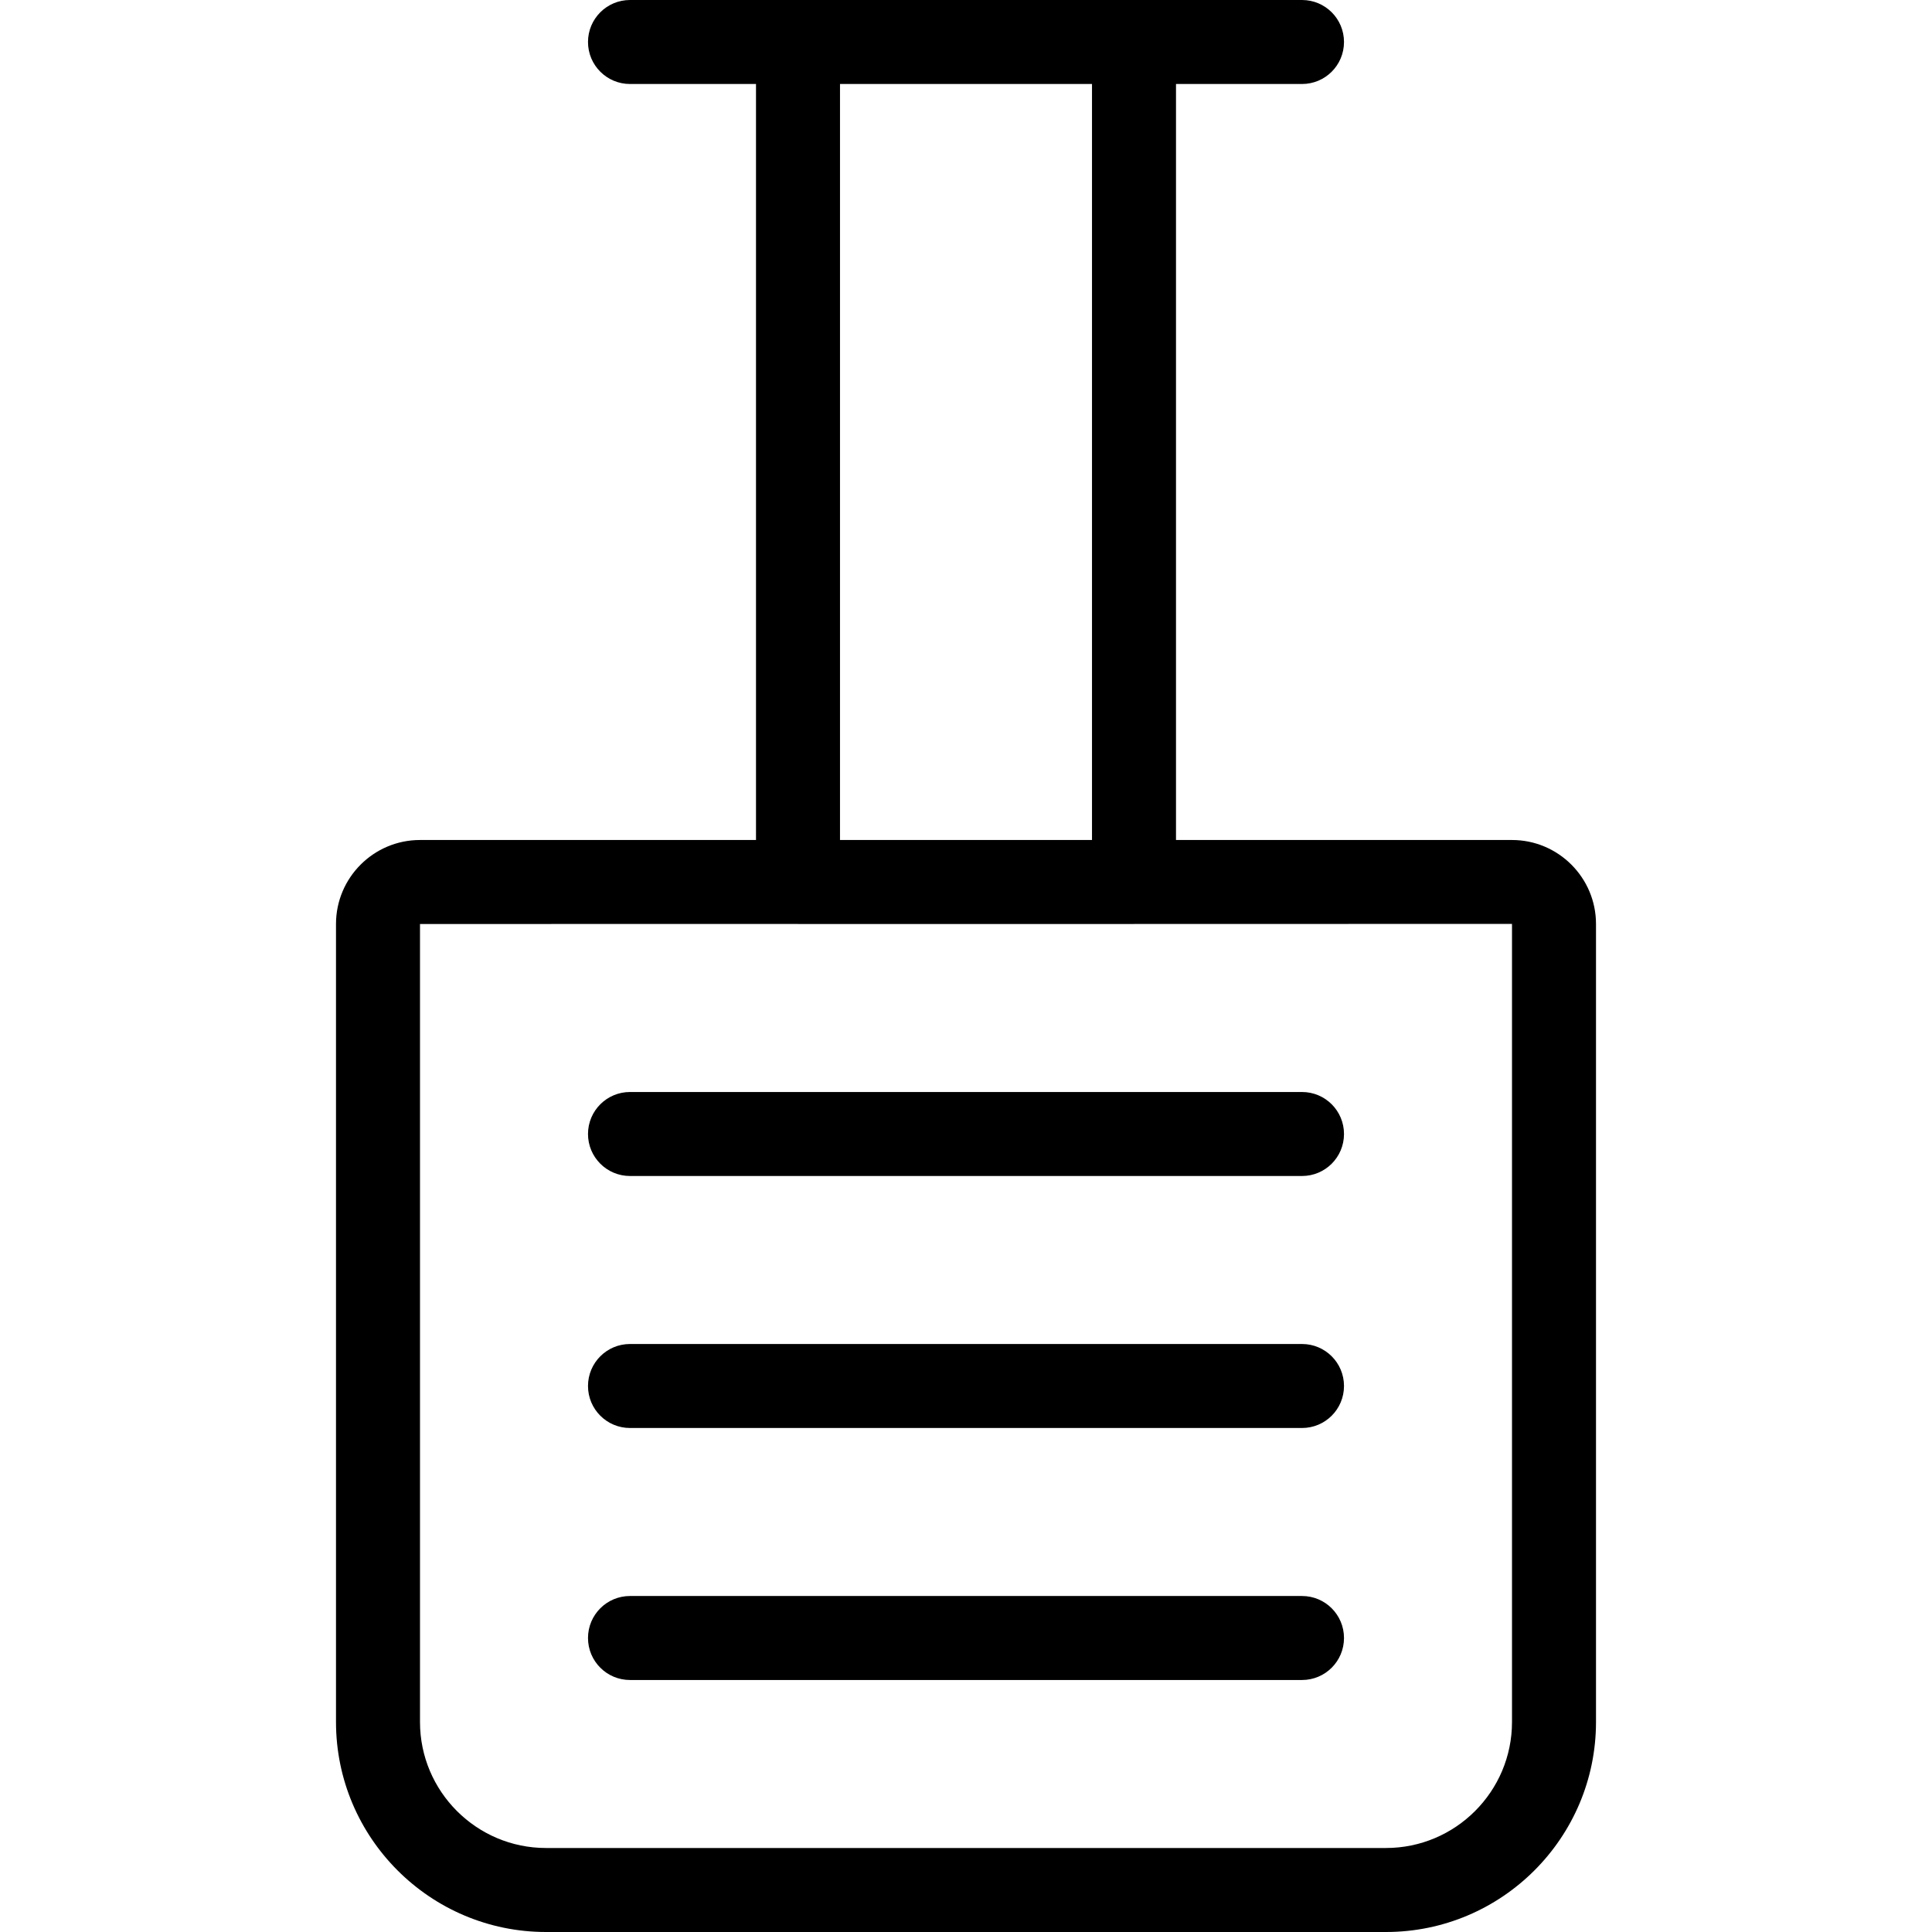
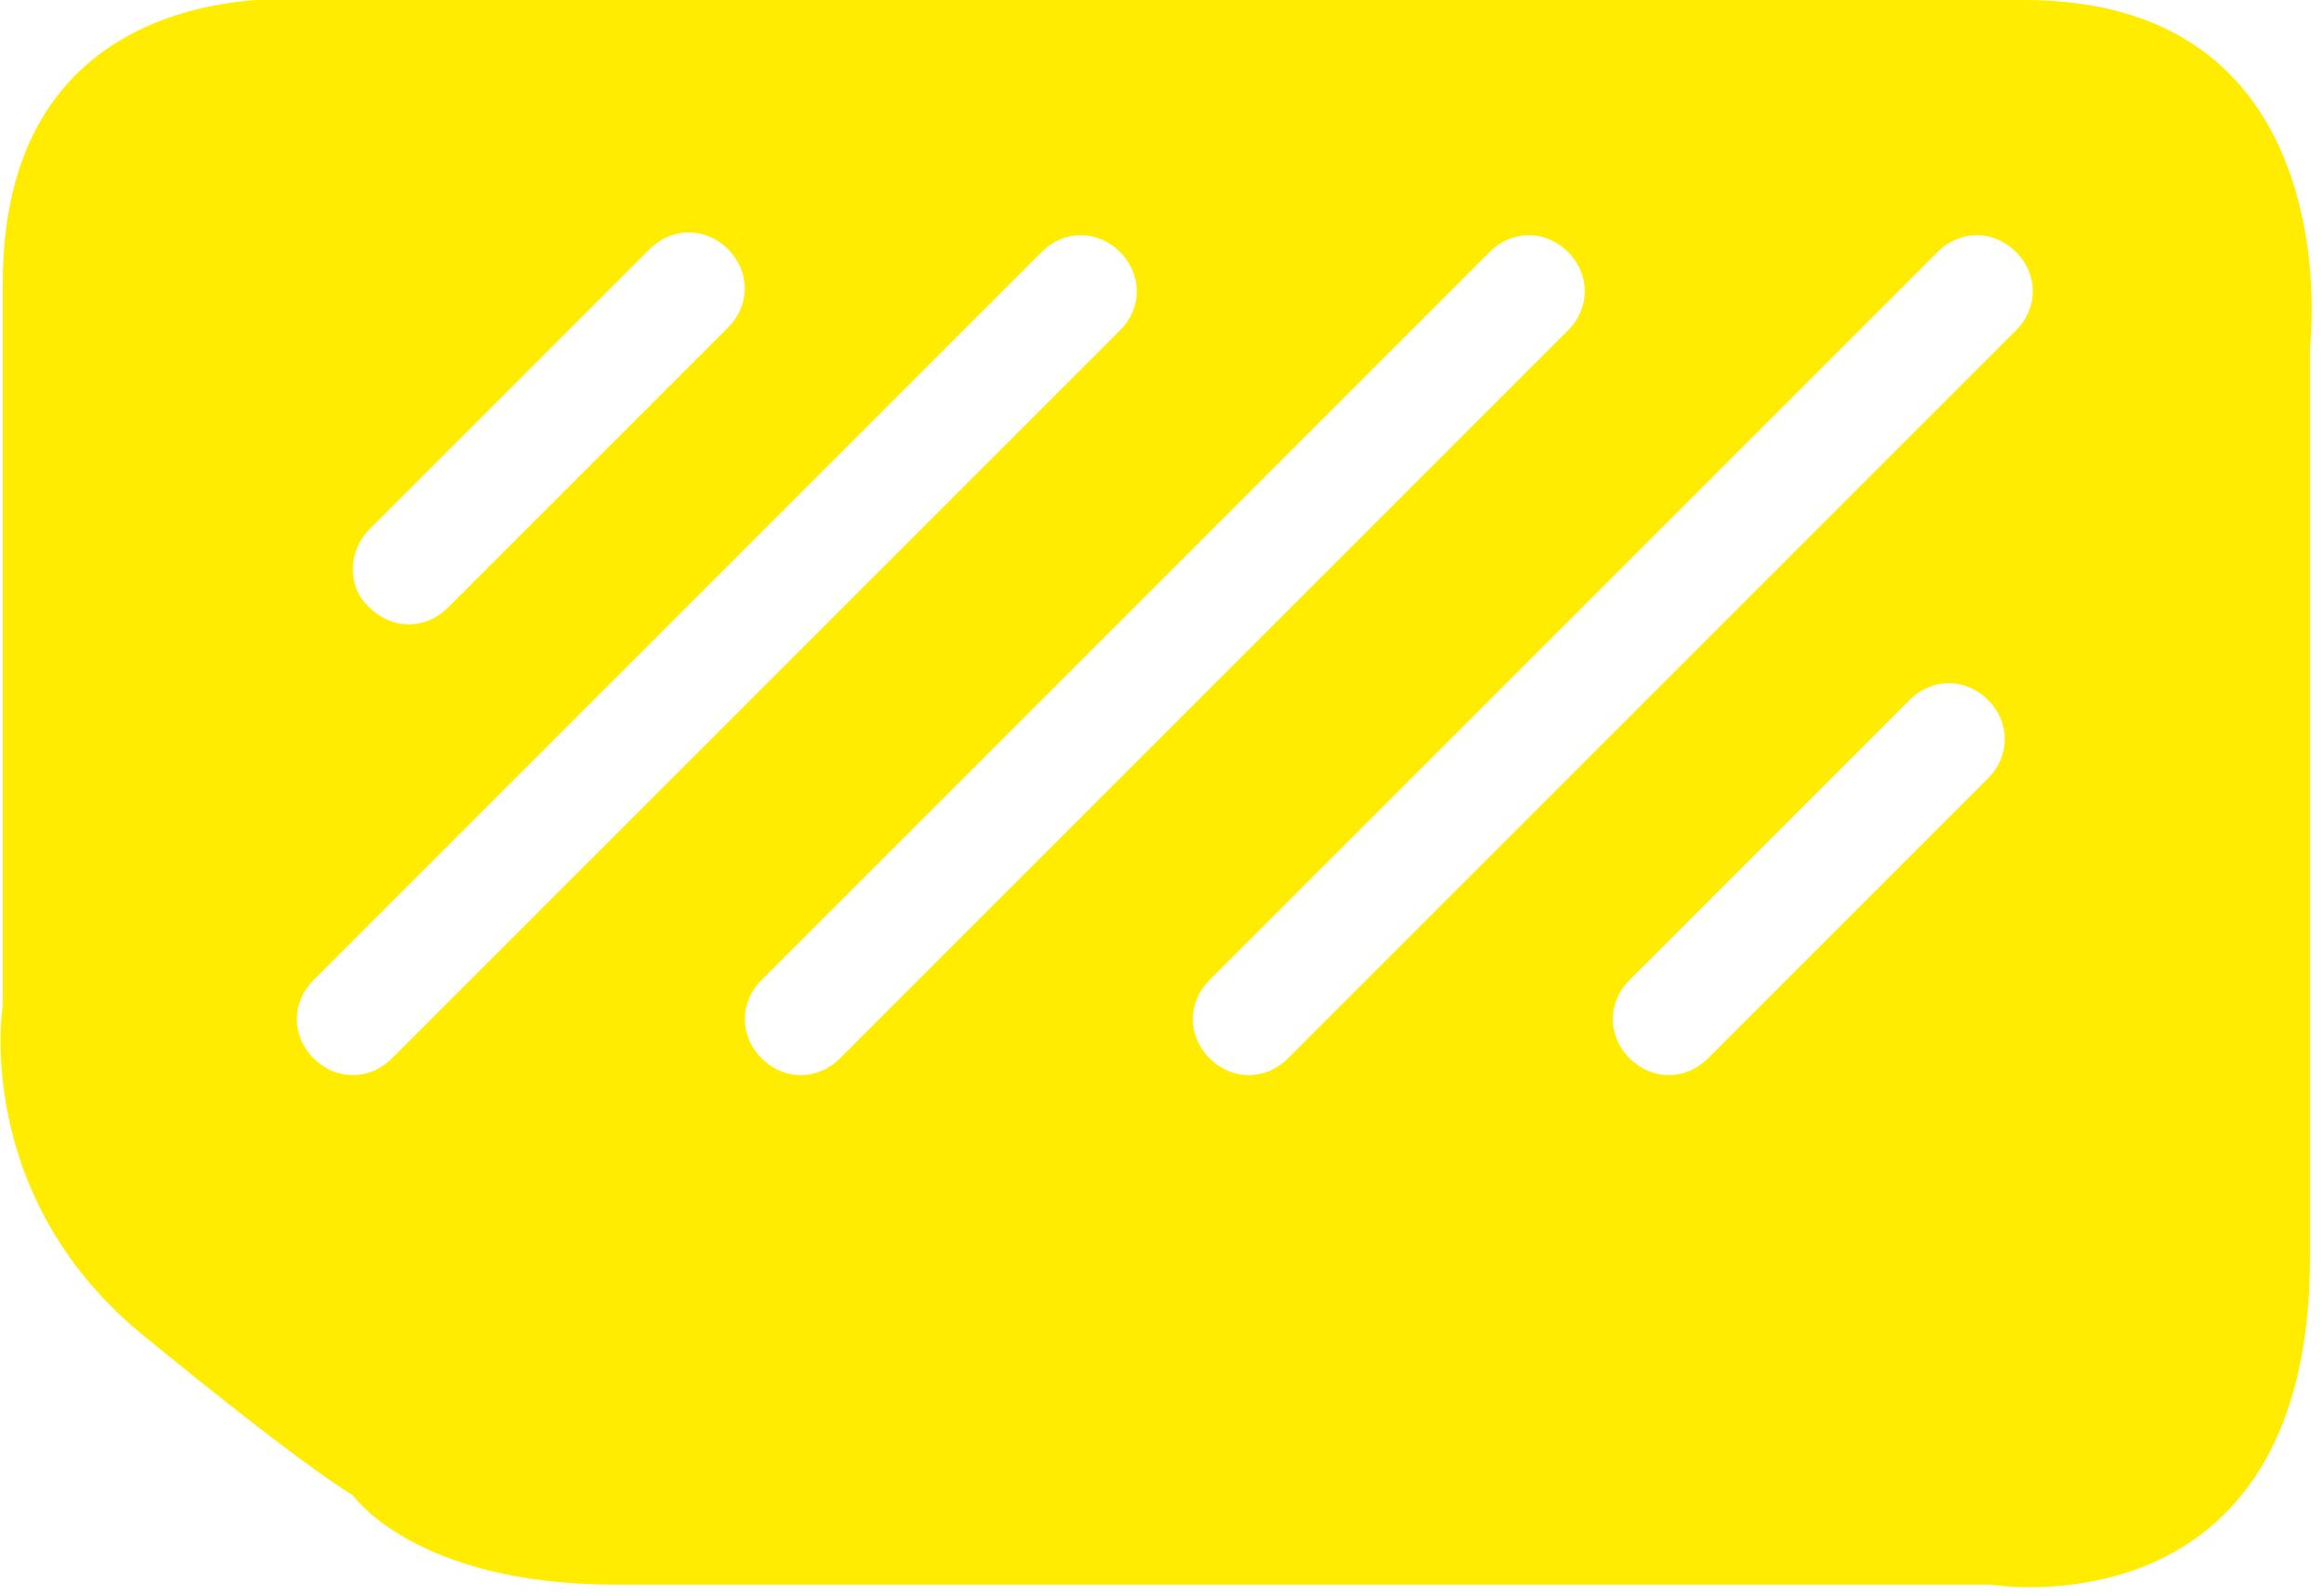
- <svg xmlns="http://www.w3.org/2000/svg" version="1.1" id="Capa_1" x="0px" y="0px" viewBox="0 0 368 368" style="enable-background:new 0 0 368 368;" xml:space="preserve">
-   <g>
-     <g>
-       <path d="M248,208H120c-4.416,0-8,3.576-8,8s3.584,8,8,8h128c4.424,0,8-3.576,8-8S252.424,208,248,208z" />
-     </g>
-   </g>
-   <g>
-     <g>
-       <path d="M248,256H120c-4.416,0-8,3.576-8,8s3.584,8,8,8h128c4.424,0,8-3.576,8-8S252.424,256,248,256z" />
-     </g>
-   </g>
-   <g>
-     <g>
-       <path d="M248,304H120c-4.416,0-8,3.576-8,8s3.584,8,8,8h128c4.424,0,8-3.576,8-8S252.424,304,248,304z" />
-     </g>
-   </g>
-   <g>
-     <g>
-       <path d="M288,160h-64V16h24c4.424,0,8-3.576,8-8s-3.576-8-8-8h-32h-64h-32c-4.416,0-8,3.576-8,8s3.584,8,8,8h24v144H80    c-8.824,0-16,7.176-16,16v152c0,22.056,17.944,40,40,40h160c22.056,0,40-17.944,40-40V176C304,167.176,296.824,160,288,160z     M160,16h48v144h-48V16z M288,328c0,13.232-10.768,24-24,24H104c-13.232,0-24-10.768-24-24V176l71.976-0.008    c0.008,0,0.016,0.008,0.024,0.008h64c0.016,0,0.032-0.008,0.048-0.008L288,175.984V328z" />
-     </g>
-   </g>
-   <g>
- </g>
-   <g>
- </g>
-   <g>
- </g>
-   <g>
- </g>
-   <g>
- </g>
-   <g>
- </g>
-   <g>
- </g>
-   <g>
- </g>
-   <g>
- </g>
-   <g>
- </g>
-   <g>
- </g>
-   <g>
- </g>
-   <g>
- </g>
-   <g>
- </g>
-   <g>
- </g>
+ <svg xmlns="http://www.w3.org/2000/svg" width="83" height="57" viewBox="0 0 83 57" fill="none">
+   <path d="M72.3 2.24672e-05C60.6 2.24672e-05 11 2.24672e-05 11 2.24672e-05C11 2.24672e-05 0.1 -1.2 0.1 10.1C0.1 21.4 0.1 35.9 0.1 35.9C0.1 35.9 -1 42.6 5 47.6C11.1 52.6 12.6 53.4 12.6 53.4C12.6 53.4 14.8 56.6 22 56.6C29.2 56.6 71.1 56.6 71.1 56.6C71.1 56.6 82.5 58.5 82.5 44.9V12.4C82.5 12.4 84 2.24672e-05 72.3 2.24672e-05ZM13.2 18.9L23.2 8.9C24 8.1 25.2 8.1 26 8.9C26.8 9.7 26.8 10.9 26 11.7L16 21.7C15.6 22.1 15.1 22.3 14.6 22.3C14.1 22.3 13.6 22.1 13.2 21.7C12.4 21 12.4 19.7 13.2 18.9ZM14 37.8C13.6 38.2 13.1 38.4 12.6 38.4C12.1 38.4 11.6 38.2 11.2 37.8C10.4 37 10.4 35.8 11.2 35L37.2 9C38 8.2 39.2 8.2 40 9C40.8 9.8 40.8 11 40 11.8L14 37.8ZM28.6 38.4C28.1 38.4 27.6 38.2 27.2 37.8C26.4 37 26.4 35.8 27.2 35L53.2 9C54 8.2 55.2 8.2 56 9C56.8 9.8 56.8 11 56 11.8L30 37.8C29.6 38.2 29.1 38.4 28.6 38.4ZM71 27.8L61 37.8C60.6 38.2 60.1 38.4 59.6 38.4C59.1 38.4 58.6 38.2 58.2 37.8C57.4 37 57.4 35.8 58.2 35L68.2 25C69 24.2 70.2 24.2 71 25C71.8 25.8 71.8 27 71 27.8ZM72 11.8L46 37.8C45.6 38.2 45.1 38.4 44.6 38.4C44.1 38.4 43.6 38.2 43.2 37.8C42.4 37 42.4 35.8 43.2 35L69.2 9C70 8.2 71.2 8.2 72 9C72.8 9.8 72.8 11 72 11.8Z" fill="#FFEC00" />
</svg>
